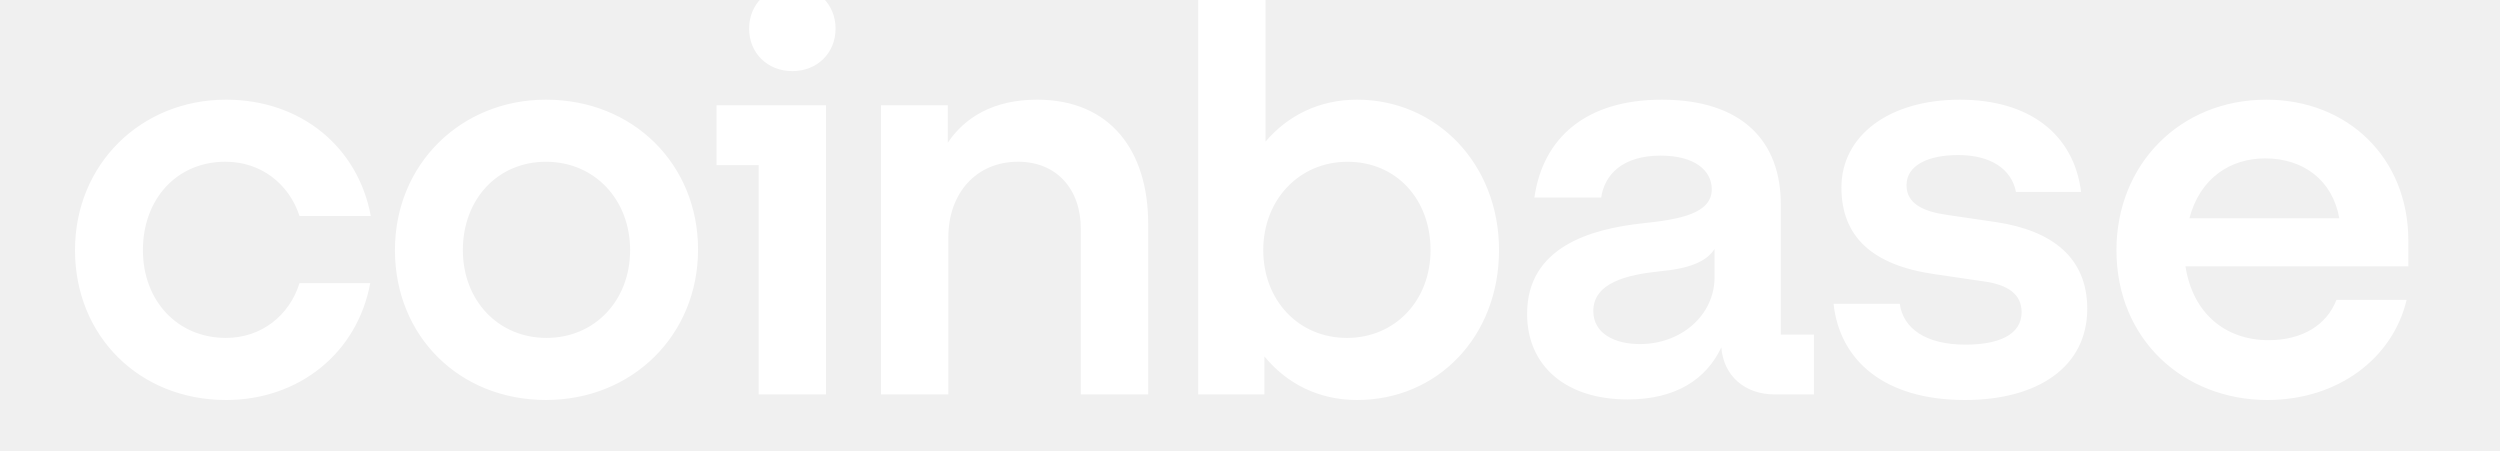
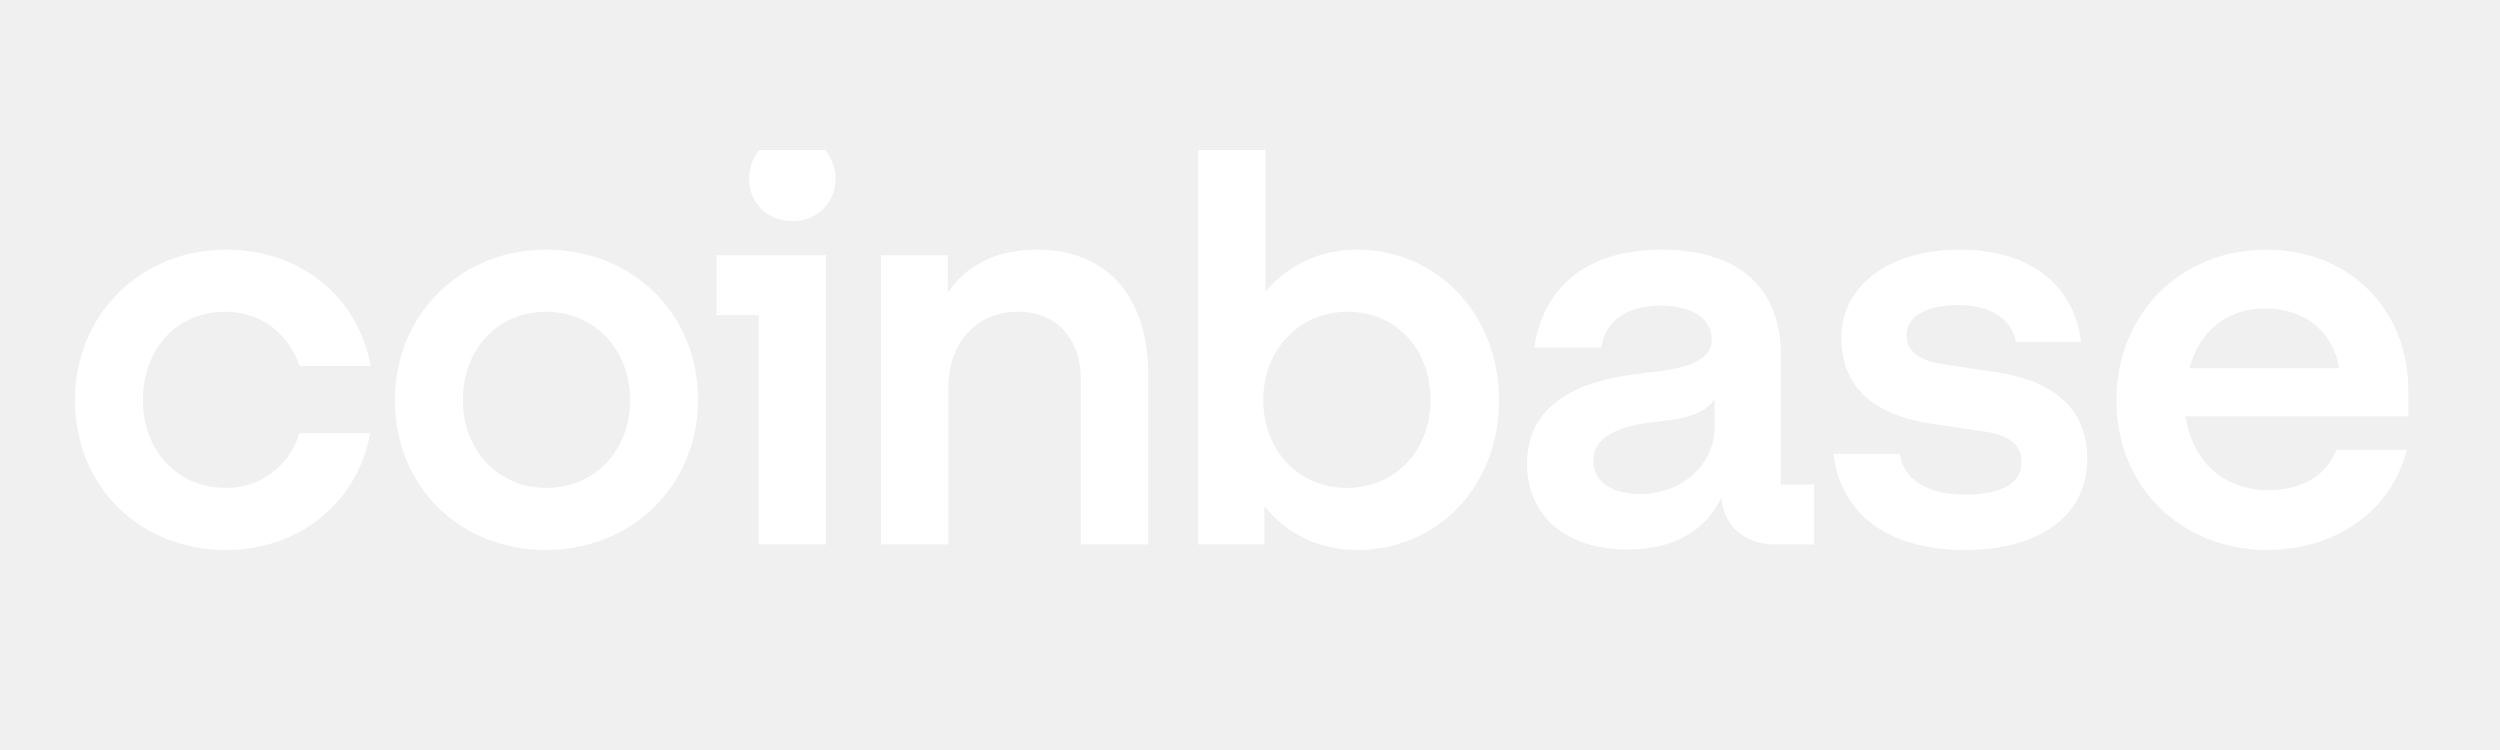
- <svg xmlns="http://www.w3.org/2000/svg" width="150" height="27" viewBox="0 0 150 27" fill="none">
+ <svg xmlns="http://www.w3.org/2000/svg" width="90" height="27" viewBox="0 0 150 27" fill="none">
  <g clip-path="url(#clip0_162_2710)">
    <path d="M32.756 5.98C27.67 5.98 23.696 9.839 23.696 15.006C23.696 20.172 27.569 23.999 32.756 23.999C37.942 23.999 41.883 20.106 41.883 14.973C41.883 9.872 38.009 5.98 32.756 5.98ZM32.79 20.275C29.894 20.275 27.771 18.027 27.771 15.007C27.771 11.953 29.86 9.706 32.756 9.706C35.686 9.706 37.807 11.987 37.807 15.007C37.807 18.027 35.686 20.275 32.79 20.275ZM42.993 9.906H45.52V23.665H49.561V6.315H42.993V9.906ZM13.525 9.704C15.648 9.704 17.332 11.013 17.971 12.959H22.248C21.473 8.799 18.038 5.98 13.56 5.98C8.474 5.98 4.5 9.839 4.5 15.007C4.5 20.175 8.373 24 13.56 24C17.938 24 21.44 21.181 22.215 16.986H17.971C17.365 18.932 15.681 20.275 13.559 20.275C10.628 20.275 8.574 18.027 8.574 15.007C8.576 11.953 10.596 9.704 13.525 9.704ZM119.78 13.329L116.816 12.893C115.402 12.692 114.391 12.222 114.391 11.114C114.391 9.906 115.705 9.303 117.49 9.303C119.443 9.303 120.69 10.141 120.959 11.517H124.866C124.427 8.027 121.733 5.981 117.591 5.981C113.314 5.981 110.485 8.162 110.485 11.249C110.485 14.201 112.338 15.914 116.075 16.45L119.039 16.886C120.488 17.087 121.296 17.658 121.296 18.732C121.296 20.108 119.881 20.678 117.928 20.678C115.536 20.678 114.189 19.705 113.987 18.229H110.013C110.385 21.618 113.044 24 117.894 24C122.306 24 125.235 21.986 125.235 18.53C125.235 15.443 123.114 13.832 119.78 13.329ZM47.541 -0.832C46.059 -0.832 44.947 0.241 44.947 1.717C44.947 3.194 46.057 4.267 47.541 4.267C49.022 4.267 50.134 3.194 50.134 1.717C50.134 0.241 49.022 -0.832 47.541 -0.832ZM106.848 12.255C106.848 8.497 104.558 5.981 99.708 5.981C95.128 5.981 92.569 8.297 92.063 11.854H96.071C96.273 10.478 97.351 9.337 99.641 9.337C101.696 9.337 102.706 10.243 102.706 11.351C102.706 12.794 100.853 13.162 98.563 13.397C95.465 13.733 91.626 14.806 91.626 18.833C91.626 21.955 93.95 23.967 97.655 23.967C100.551 23.967 102.369 22.759 103.279 20.846C103.414 22.557 104.694 23.665 106.479 23.665H108.837V20.075H106.849V12.255H106.848ZM102.874 16.618C102.874 18.934 100.853 20.645 98.394 20.645C96.878 20.645 95.598 20.007 95.598 18.666C95.598 16.954 97.653 16.484 99.539 16.284C101.358 16.116 102.368 15.713 102.874 14.941V16.618ZM81.421 5.98C79.164 5.98 77.278 6.92 75.931 8.496V-1H71.89V23.665H75.864V21.383C77.211 23.027 79.131 24 81.421 24C86.27 24 89.942 20.175 89.942 15.007C89.942 9.839 86.203 5.98 81.421 5.98ZM80.815 20.275C77.918 20.275 75.796 18.027 75.796 15.007C75.796 11.987 77.952 9.706 80.848 9.706C83.778 9.706 85.832 11.954 85.832 15.007C85.832 18.027 83.711 20.275 80.815 20.275ZM62.224 5.98C59.597 5.98 57.879 7.053 56.868 8.563V6.315H52.86V23.663H56.901V14.235C56.901 11.583 58.585 9.704 61.078 9.704C63.402 9.704 64.849 11.348 64.849 13.731V23.665H68.891V13.43C68.892 9.067 66.636 5.98 62.224 5.98ZM144.5 14.437C144.5 9.471 140.863 5.981 135.979 5.981C130.793 5.981 126.987 9.873 126.987 15.007C126.987 20.41 131.062 24 136.046 24C140.257 24 143.557 21.516 144.398 17.994H140.188C139.582 19.537 138.1 20.41 136.113 20.41C133.519 20.41 131.565 18.799 131.128 15.98H144.499V14.437H144.5ZM131.365 13.094C132.005 10.677 133.824 9.504 135.912 9.504C138.202 9.504 139.953 10.812 140.357 13.094H131.365Z" fill="white" />
  </g>
  <defs>
    <clipPath id="clip0_162_2710">
      <rect width="150" height="27" fill="white" />
    </clipPath>
  </defs>
</svg>
